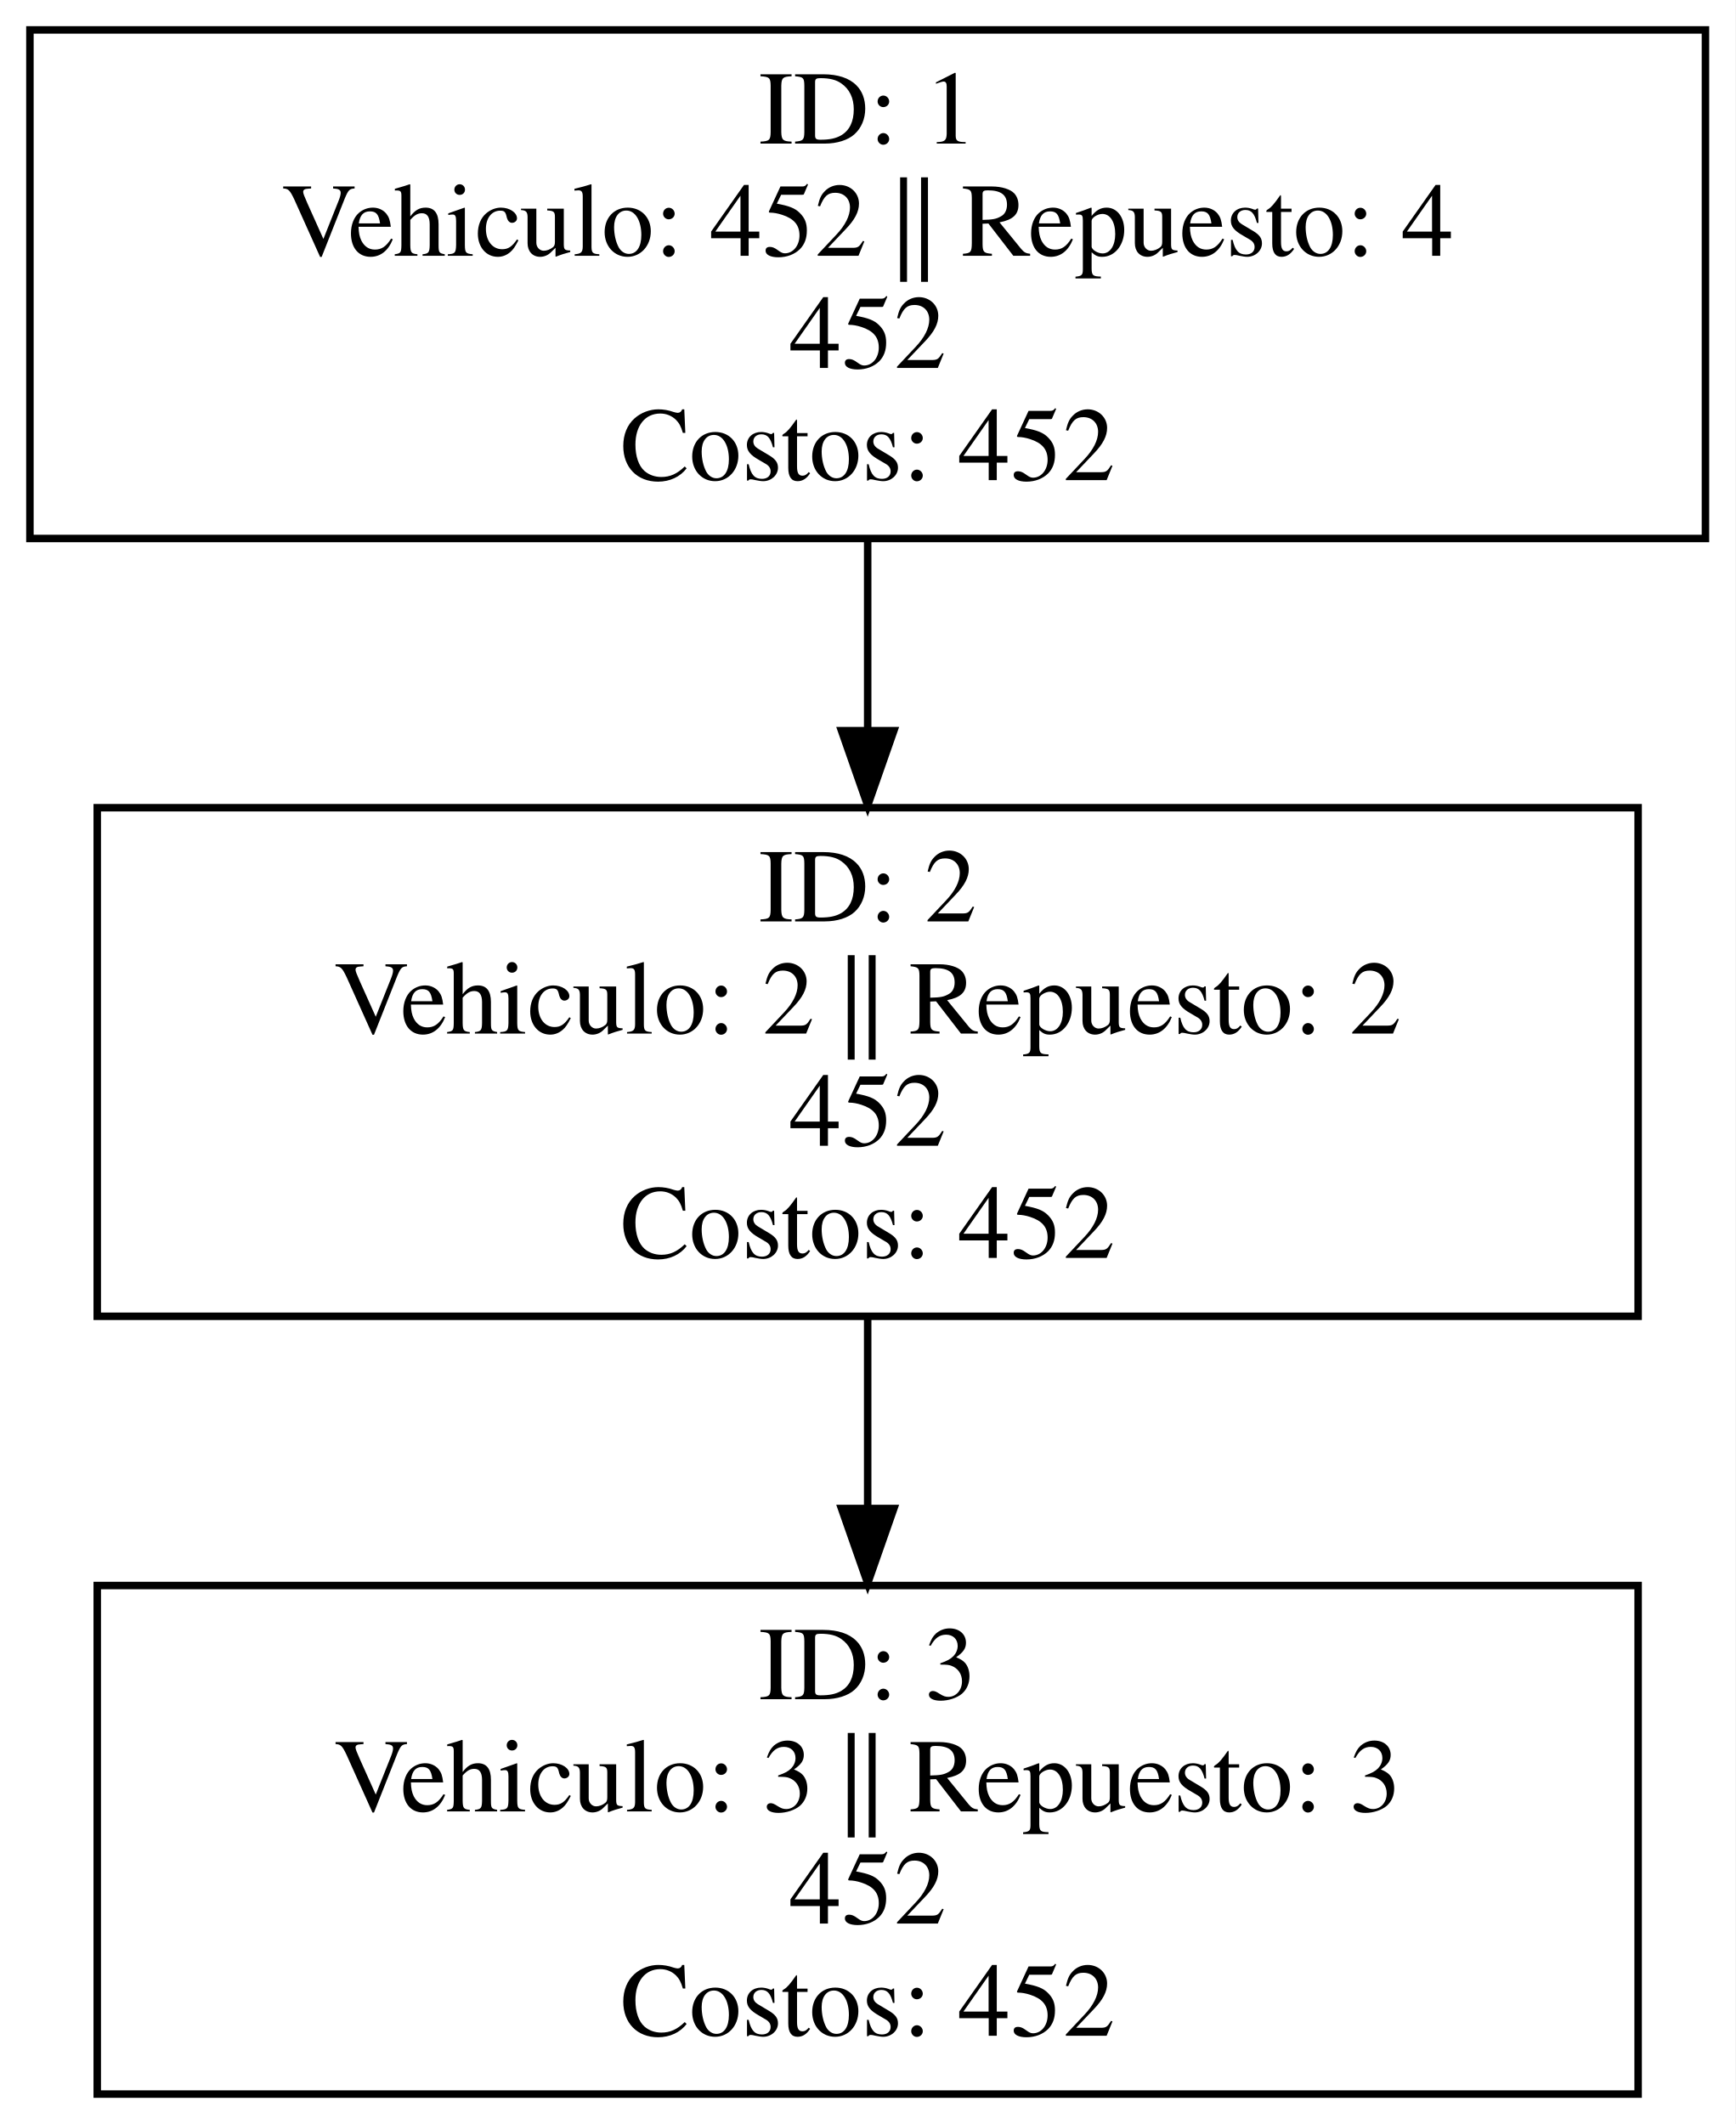
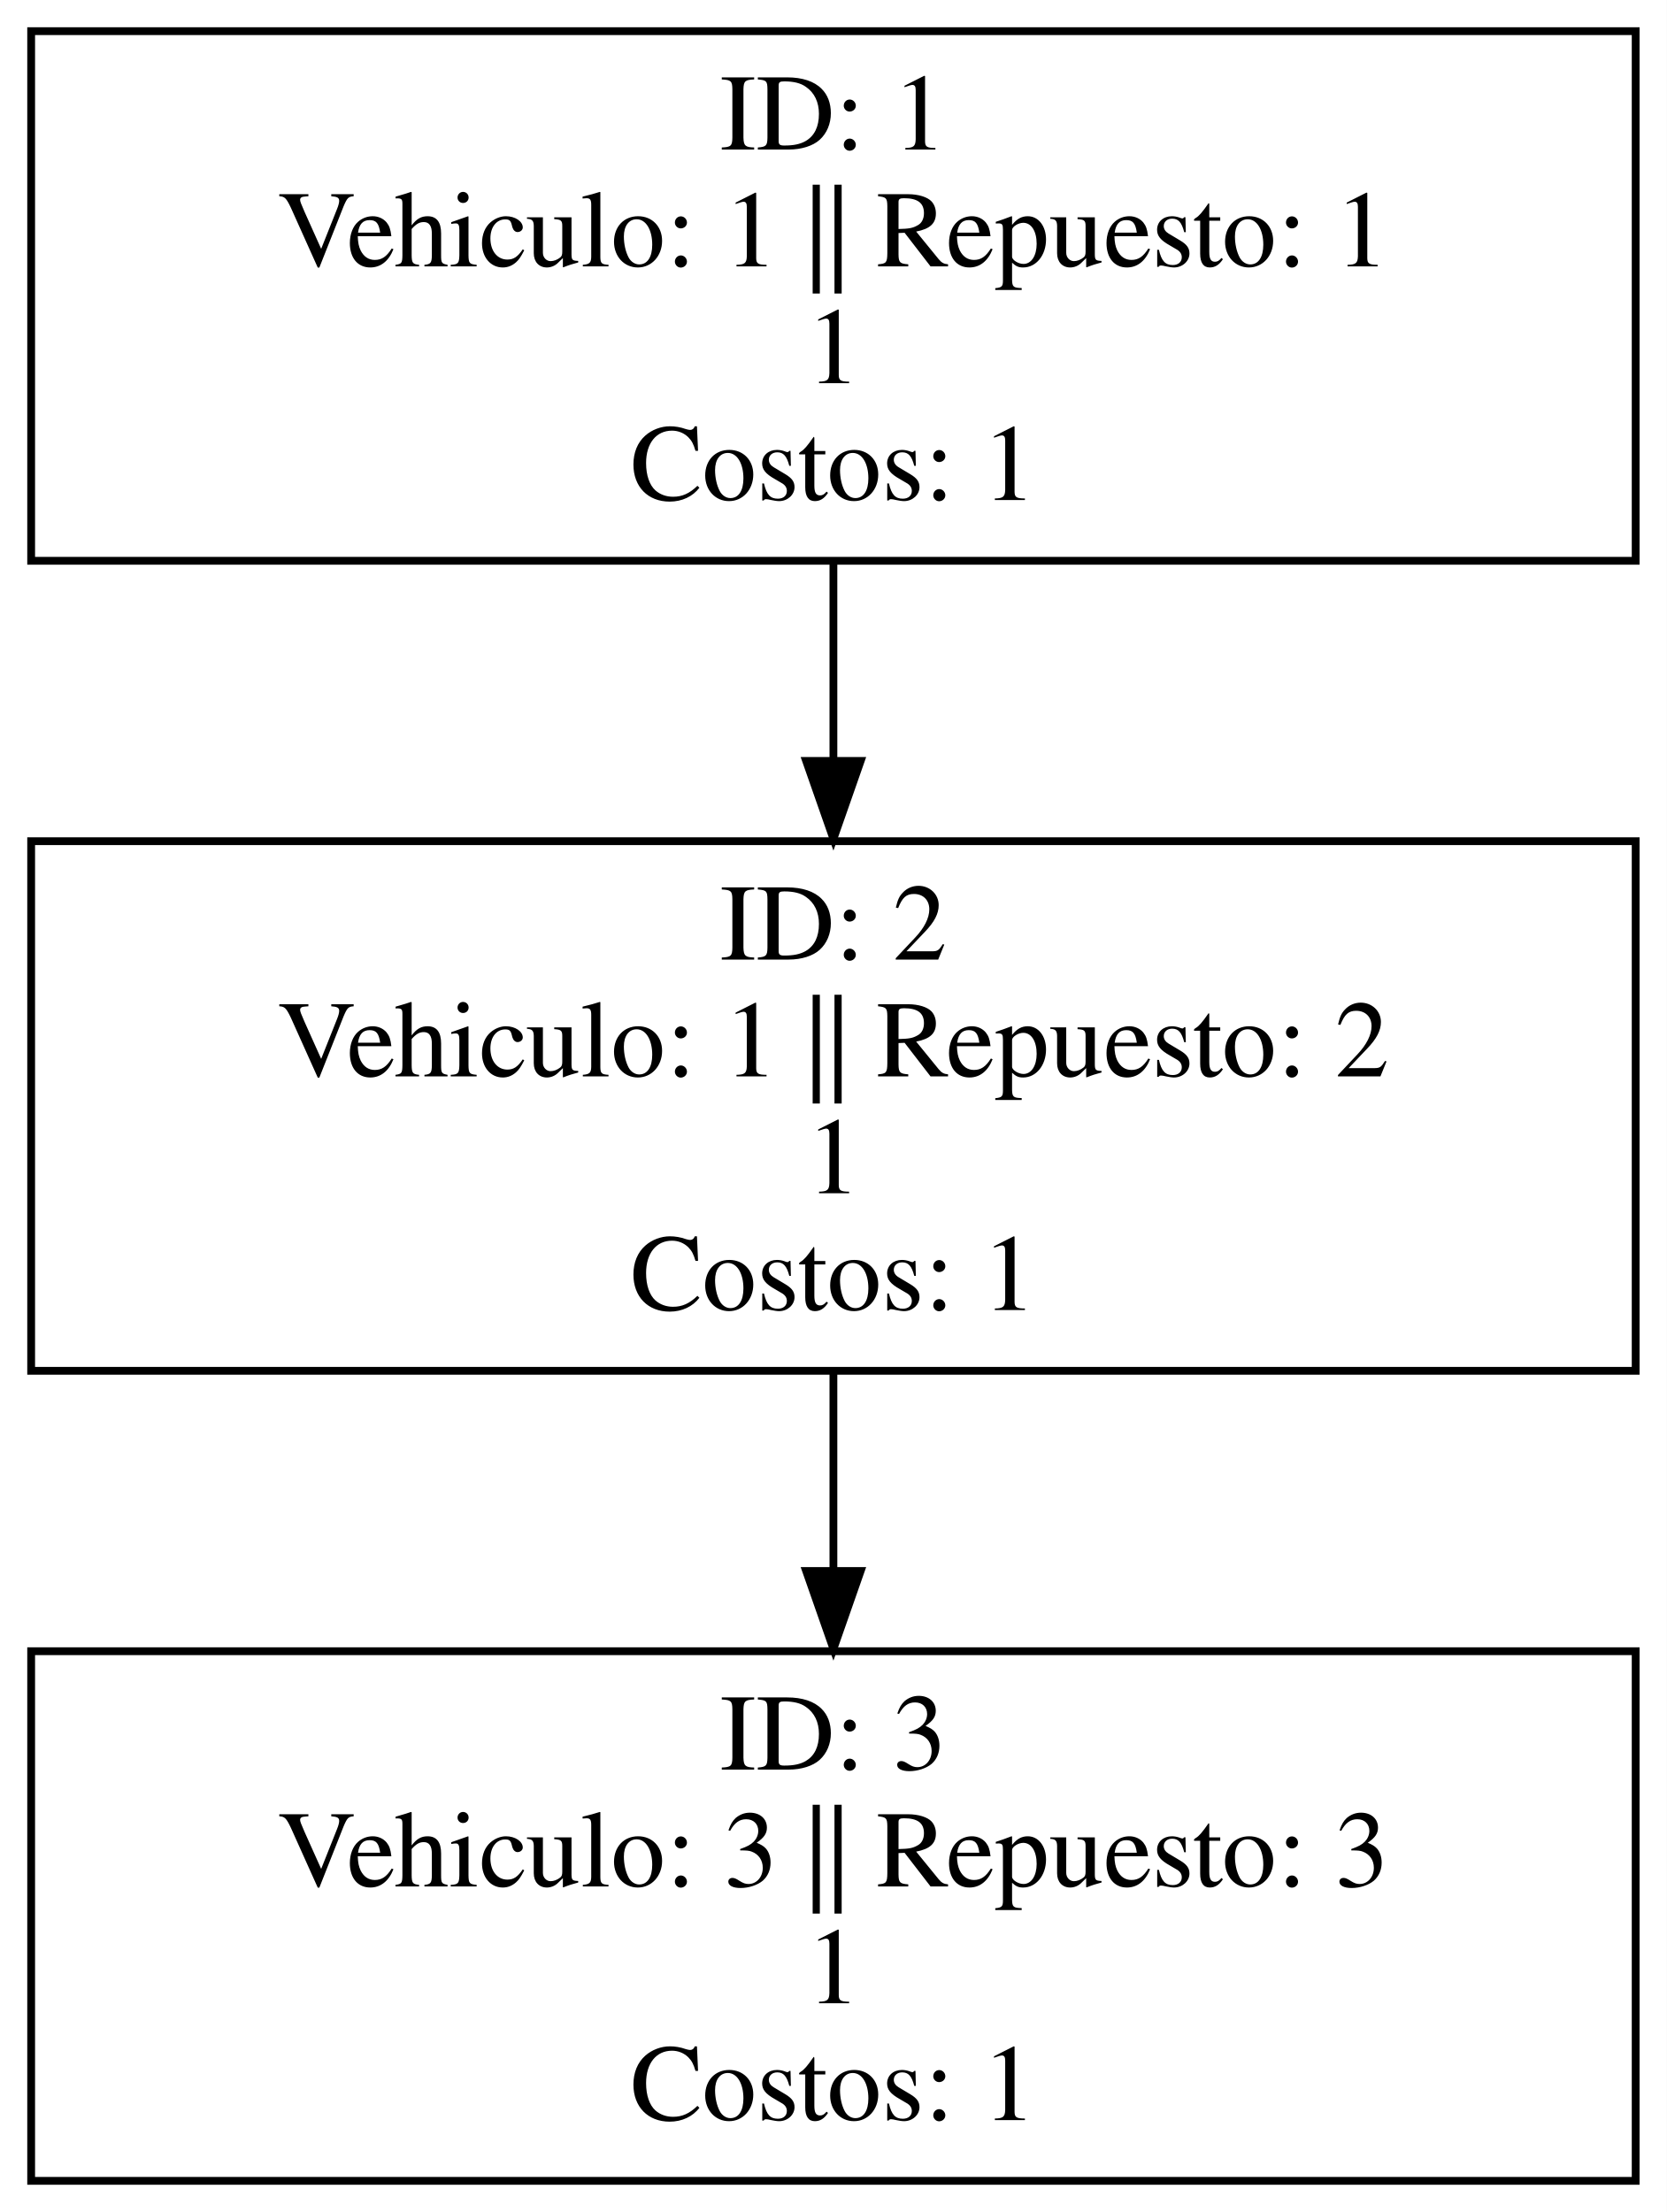
- <svg xmlns="http://www.w3.org/2000/svg" width="232pt" height="284pt" viewBox="0.00 0.00 232.00 284.00">
+ <svg xmlns="http://www.w3.org/2000/svg" width="214pt" height="284pt" viewBox="0.00 0.00 214.00 284.00">
  <g id="graph0" class="graph" transform="scale(1 1) rotate(0) translate(4 280)">
-     <polygon fill="white" stroke="transparent" points="-4,4 -4,-280 228,-280 228,4 -4,4" />
+     <polygon fill="white" stroke="transparent" points="-4,4 -4,-280 210,-280 210,4 -4,4" />
    <g id="node1" class="node">
-       <polygon fill="none" stroke="black" points="224,-276 0,-276 0,-208 224,-208 224,-276" />
-       <text text-anchor="middle" x="112" y="-260.8" font-family="Times,serif" font-size="14.00">ID: 1</text>
-       <text text-anchor="middle" x="112" y="-245.8" font-family="Times,serif" font-size="14.00"> Vehiculo: 452 || Repuesto: 4 </text>
-       <text text-anchor="middle" x="112" y="-230.8" font-family="Times,serif" font-size="14.00">  452</text>
-       <text text-anchor="middle" x="112" y="-215.8" font-family="Times,serif" font-size="14.00"> Costos: 452</text>
+       <polygon fill="none" stroke="black" points="206,-276 0,-276 0,-208 206,-208 206,-276" />
+       <text text-anchor="middle" x="103" y="-260.8" font-family="Times,serif" font-size="14.00">ID: 1</text>
+       <text text-anchor="middle" x="103" y="-245.8" font-family="Times,serif" font-size="14.00"> Vehiculo: 1 || Repuesto: 1 </text>
+       <text text-anchor="middle" x="103" y="-230.8" font-family="Times,serif" font-size="14.00">  1</text>
+       <text text-anchor="middle" x="103" y="-215.8" font-family="Times,serif" font-size="14.00"> Costos: 1</text>
    </g>
    <g id="node2" class="node">
-       <polygon fill="none" stroke="black" points="215,-172 9,-172 9,-104 215,-104 215,-172" />
-       <text text-anchor="middle" x="112" y="-156.8" font-family="Times,serif" font-size="14.00">ID: 2</text>
-       <text text-anchor="middle" x="112" y="-141.8" font-family="Times,serif" font-size="14.00"> Vehiculo: 2 || Repuesto: 2 </text>
-       <text text-anchor="middle" x="112" y="-126.8" font-family="Times,serif" font-size="14.00">  452</text>
-       <text text-anchor="middle" x="112" y="-111.8" font-family="Times,serif" font-size="14.00"> Costos: 452</text>
+       <polygon fill="none" stroke="black" points="206,-172 0,-172 0,-104 206,-104 206,-172" />
+       <text text-anchor="middle" x="103" y="-156.8" font-family="Times,serif" font-size="14.00">ID: 2</text>
+       <text text-anchor="middle" x="103" y="-141.8" font-family="Times,serif" font-size="14.00"> Vehiculo: 1 || Repuesto: 2 </text>
+       <text text-anchor="middle" x="103" y="-126.8" font-family="Times,serif" font-size="14.00">  1</text>
+       <text text-anchor="middle" x="103" y="-111.8" font-family="Times,serif" font-size="14.00"> Costos: 1</text>
    </g>
    <g id="edge1" class="edge">
-       <path fill="none" stroke="black" d="M112,-207.88C112,-199.78 112,-190.98 112,-182.47" />
-       <polygon fill="black" stroke="black" points="115.5,-182.3 112,-172.3 108.5,-182.3 115.5,-182.3" />
+       <path fill="none" stroke="black" d="M103,-207.88C103,-199.78 103,-190.98 103,-182.47" />
+       <polygon fill="black" stroke="black" points="106.5,-182.3 103,-172.3 99.5,-182.3 106.5,-182.3" />
    </g>
    <g id="node3" class="node">
-       <polygon fill="none" stroke="black" points="215,-68 9,-68 9,0 215,0 215,-68" />
-       <text text-anchor="middle" x="112" y="-52.8" font-family="Times,serif" font-size="14.00">ID: 3</text>
-       <text text-anchor="middle" x="112" y="-37.8" font-family="Times,serif" font-size="14.00"> Vehiculo: 3 || Repuesto: 3 </text>
-       <text text-anchor="middle" x="112" y="-22.8" font-family="Times,serif" font-size="14.00">  452</text>
-       <text text-anchor="middle" x="112" y="-7.8" font-family="Times,serif" font-size="14.00"> Costos: 452</text>
+       <polygon fill="none" stroke="black" points="206,-68 0,-68 0,0 206,0 206,-68" />
+       <text text-anchor="middle" x="103" y="-52.8" font-family="Times,serif" font-size="14.00">ID: 3</text>
+       <text text-anchor="middle" x="103" y="-37.8" font-family="Times,serif" font-size="14.00"> Vehiculo: 3 || Repuesto: 3 </text>
+       <text text-anchor="middle" x="103" y="-22.8" font-family="Times,serif" font-size="14.00">  1</text>
+       <text text-anchor="middle" x="103" y="-7.8" font-family="Times,serif" font-size="14.00"> Costos: 1</text>
    </g>
    <g id="edge2" class="edge">
-       <path fill="none" stroke="black" d="M112,-103.88C112,-95.78 112,-86.98 112,-78.47" />
-       <polygon fill="black" stroke="black" points="115.5,-78.3 112,-68.3 108.5,-78.3 115.5,-78.3" />
+       <path fill="none" stroke="black" d="M103,-103.88C103,-95.78 103,-86.98 103,-78.47" />
+       <polygon fill="black" stroke="black" points="106.5,-78.3 103,-68.3 99.5,-78.3 106.5,-78.3" />
    </g>
  </g>
</svg>
